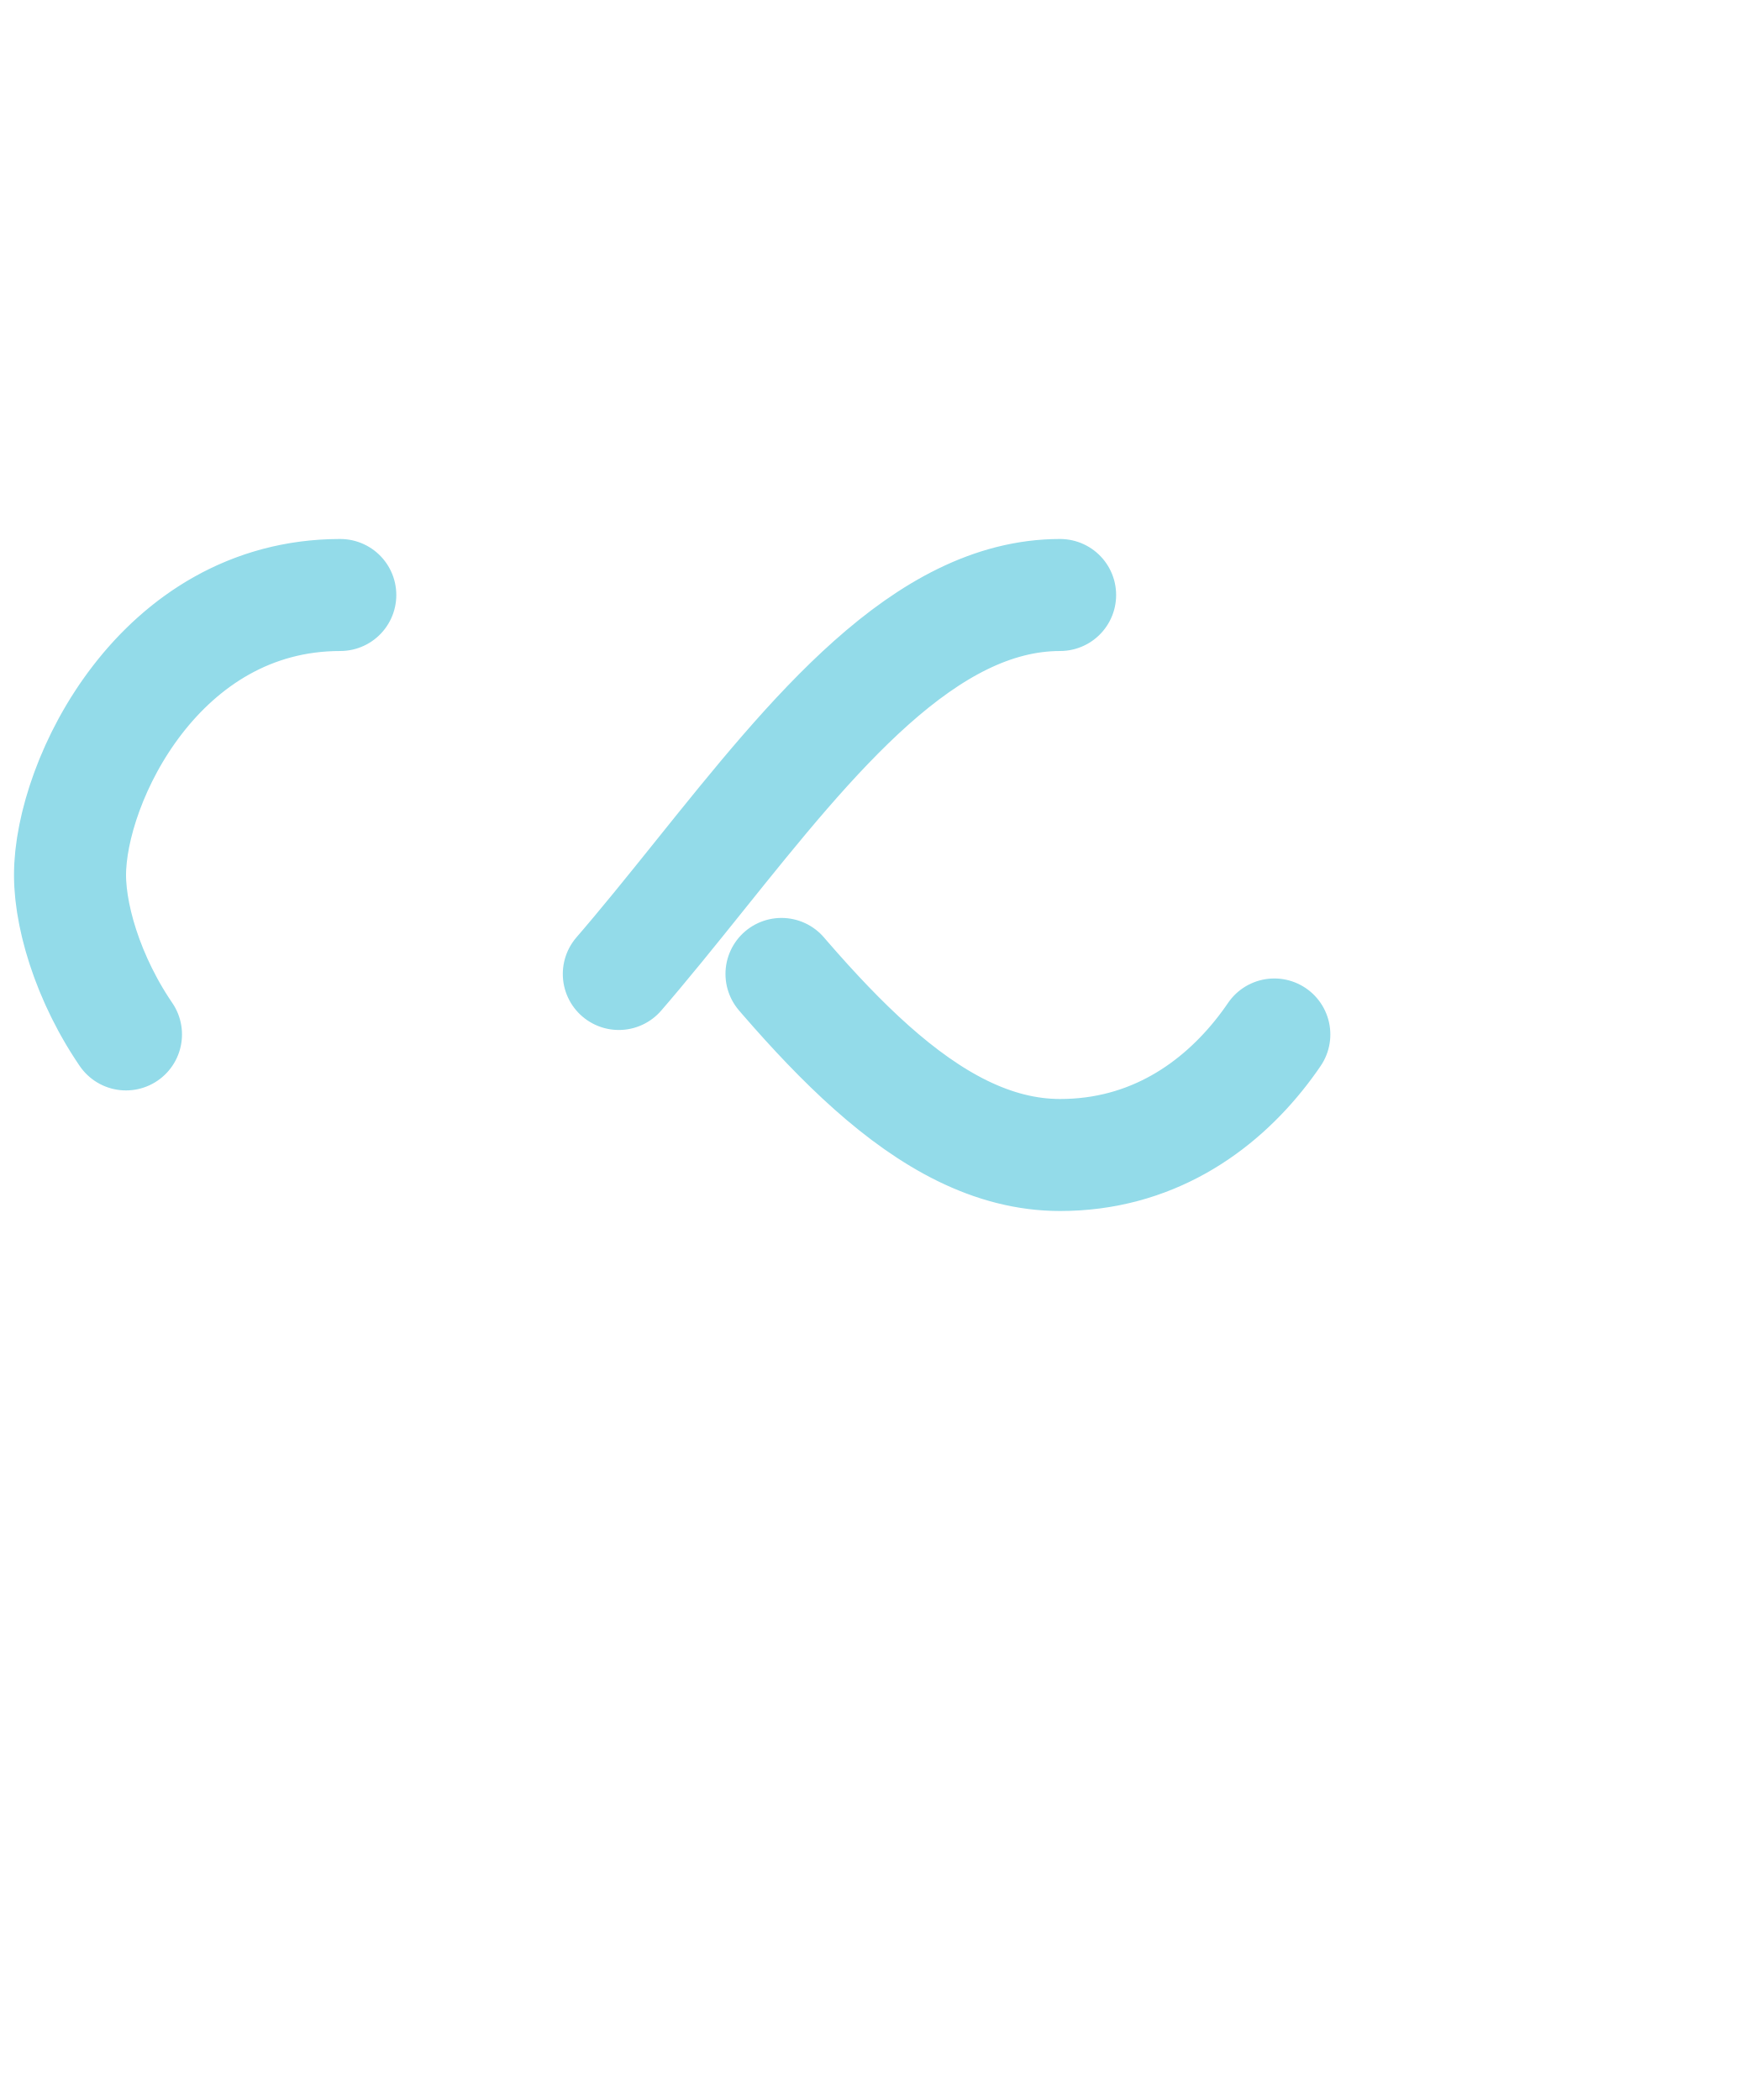
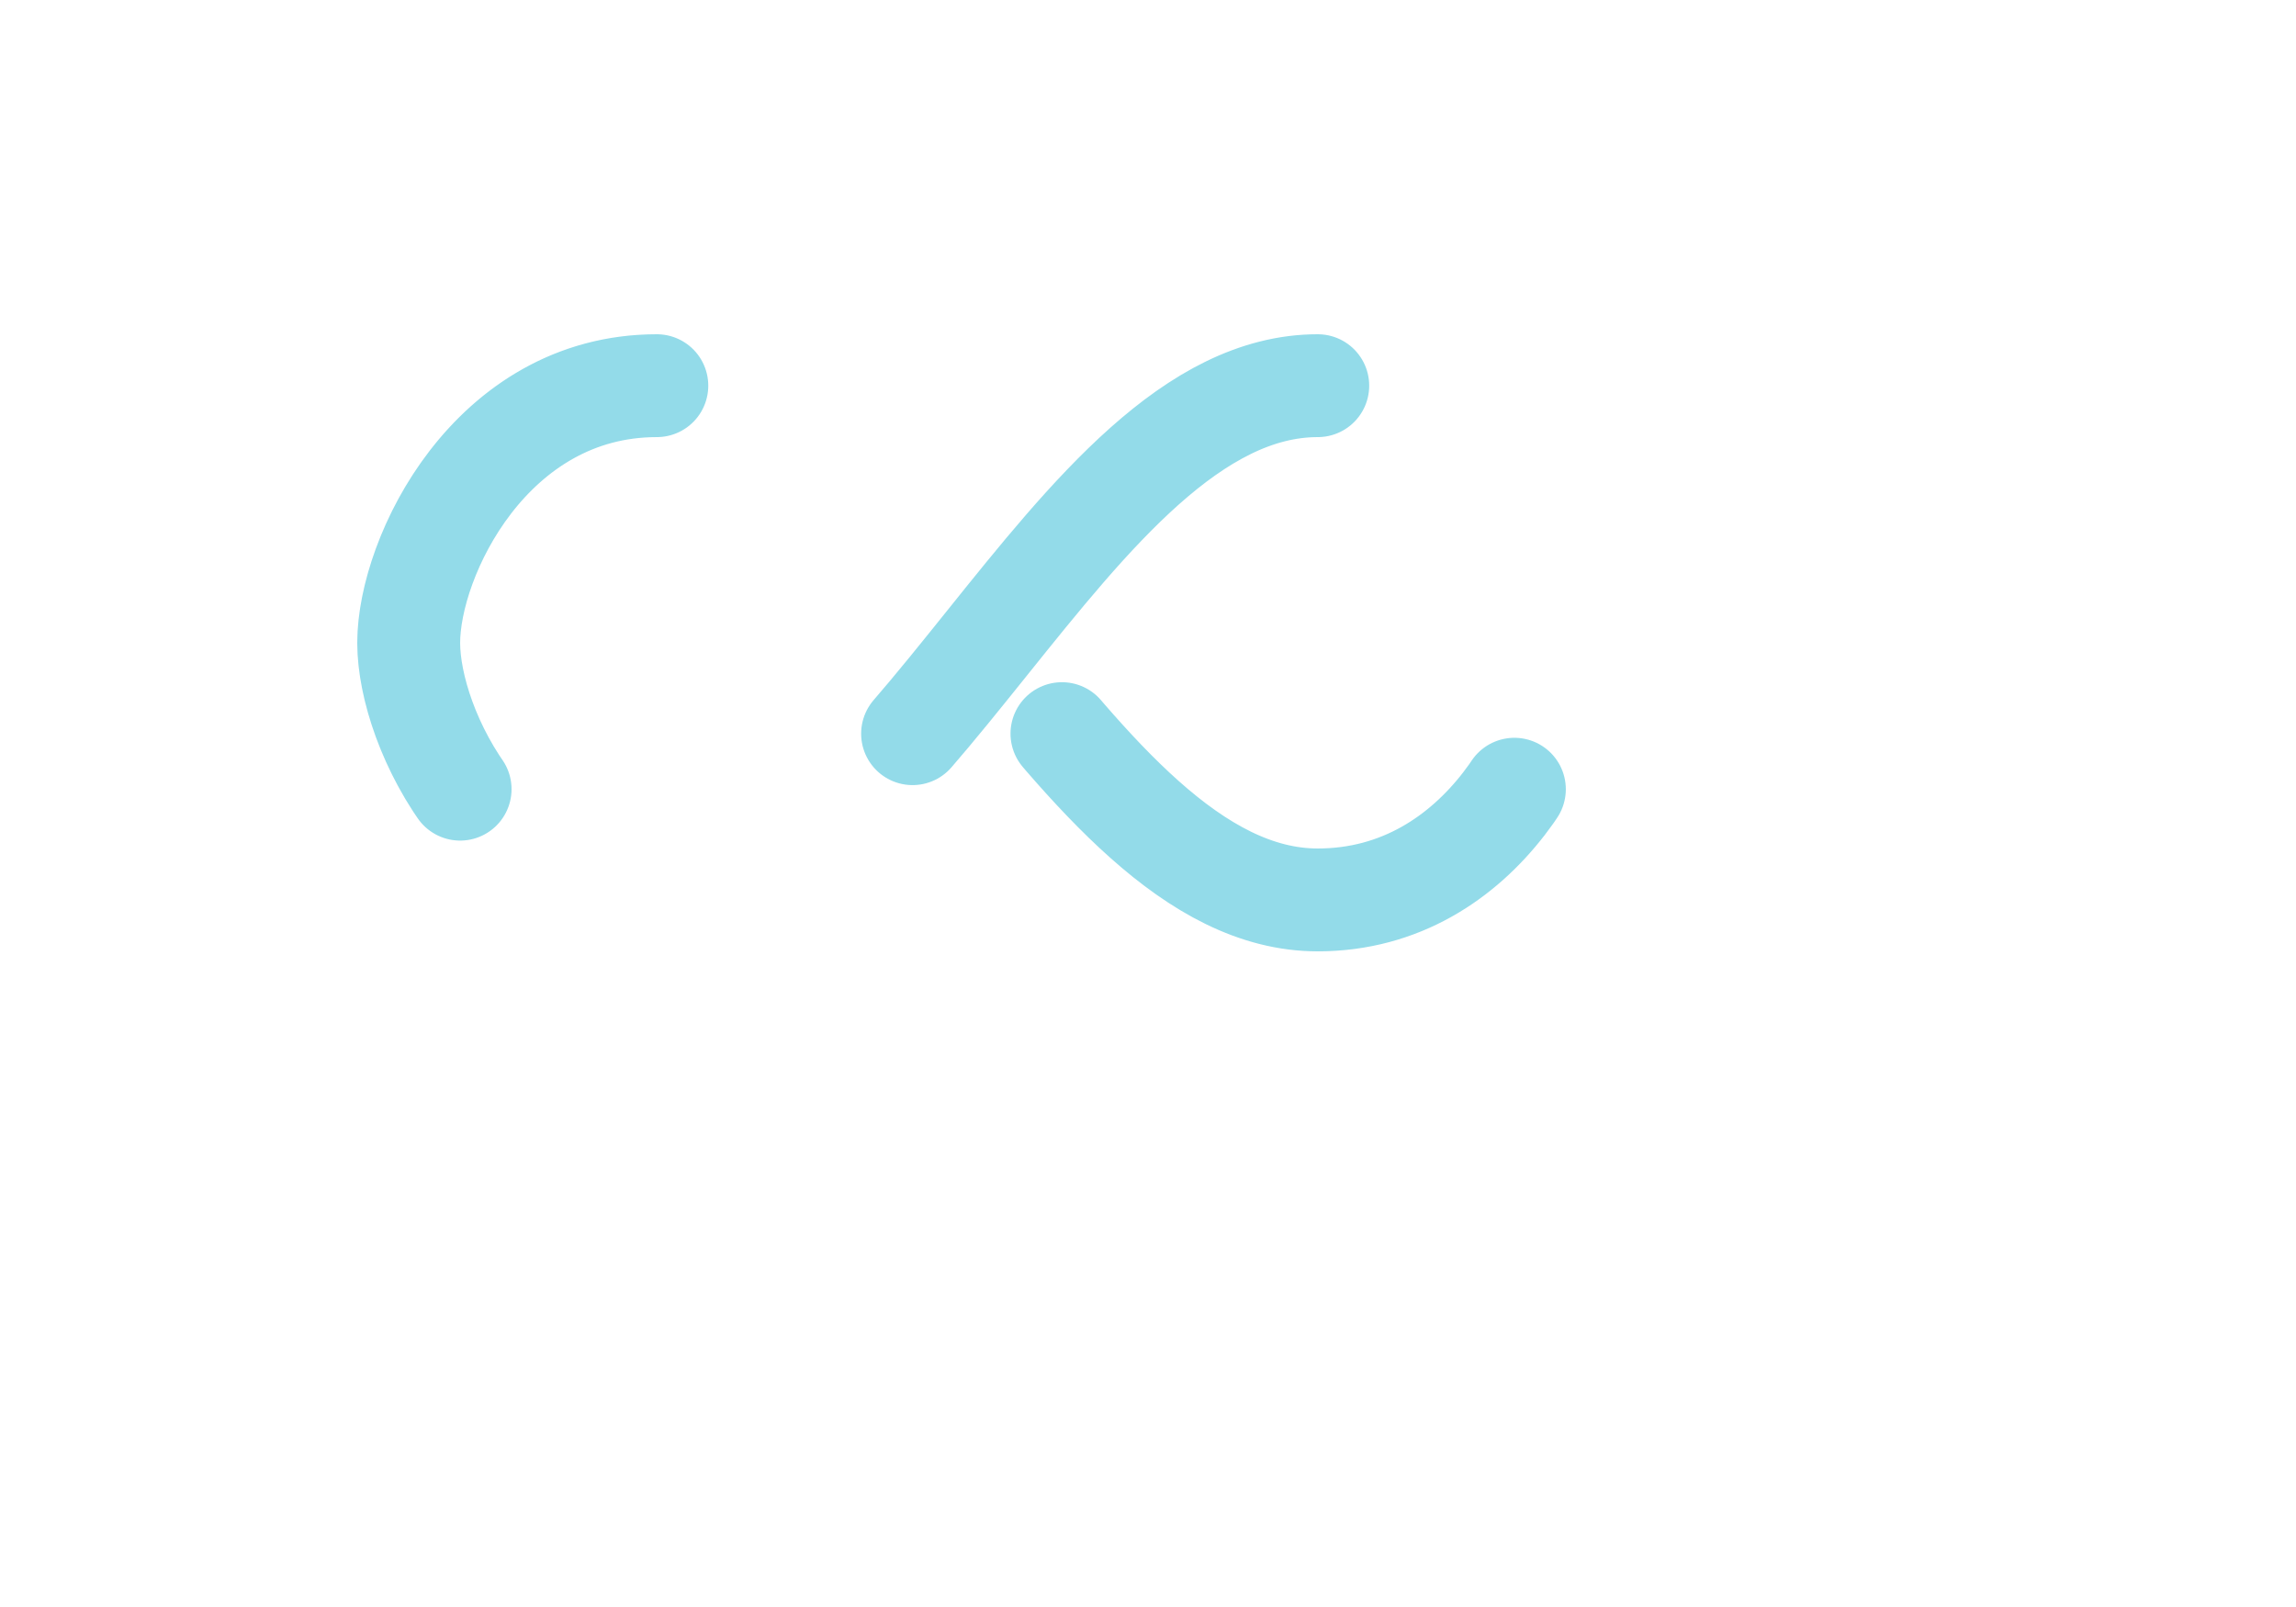
- <svg xmlns="http://www.w3.org/2000/svg" style="margin: auto; background: transparent; display: block; shape-rendering: auto; animation-play-state: running; animation-delay: 0s;" width="50px" height="60px" viewBox="0 0 100 100" preserveAspectRatio="xMidYMid">
+ <svg xmlns="http://www.w3.org/2000/svg" style="margin: auto; background: transparent; display: block; shape-rendering: auto; animation-play-state: running; animation-delay: 0s;" width="50px" height="35px" viewBox="0 0 100 100" preserveAspectRatio="xMidYMid">
  <path fill="none" stroke="#93dbe9" stroke-width="8" stroke-dasharray="42.765 42.765" d="M24.3 30C11.4 30 5 43.3 5 50s6.4 20 19.3 20c19.3 0 32.1-40 51.4-40 C88.6 30 95 43.3 95 50s-6.4 20-19.3 20C56.4 70 43.6 30 24.3 30z" stroke-linecap="round" style="transform: scale(0.8); transform-origin: 50px 50px; animation-play-state: running; animation-delay: 0s;">
    <animate attributeName="stroke-dashoffset" repeatCount="indefinite" dur="1s" keyTimes="0;1" values="0;256.589" style="animation-play-state: running; animation-delay: 0s;" />
  </path>
</svg>
